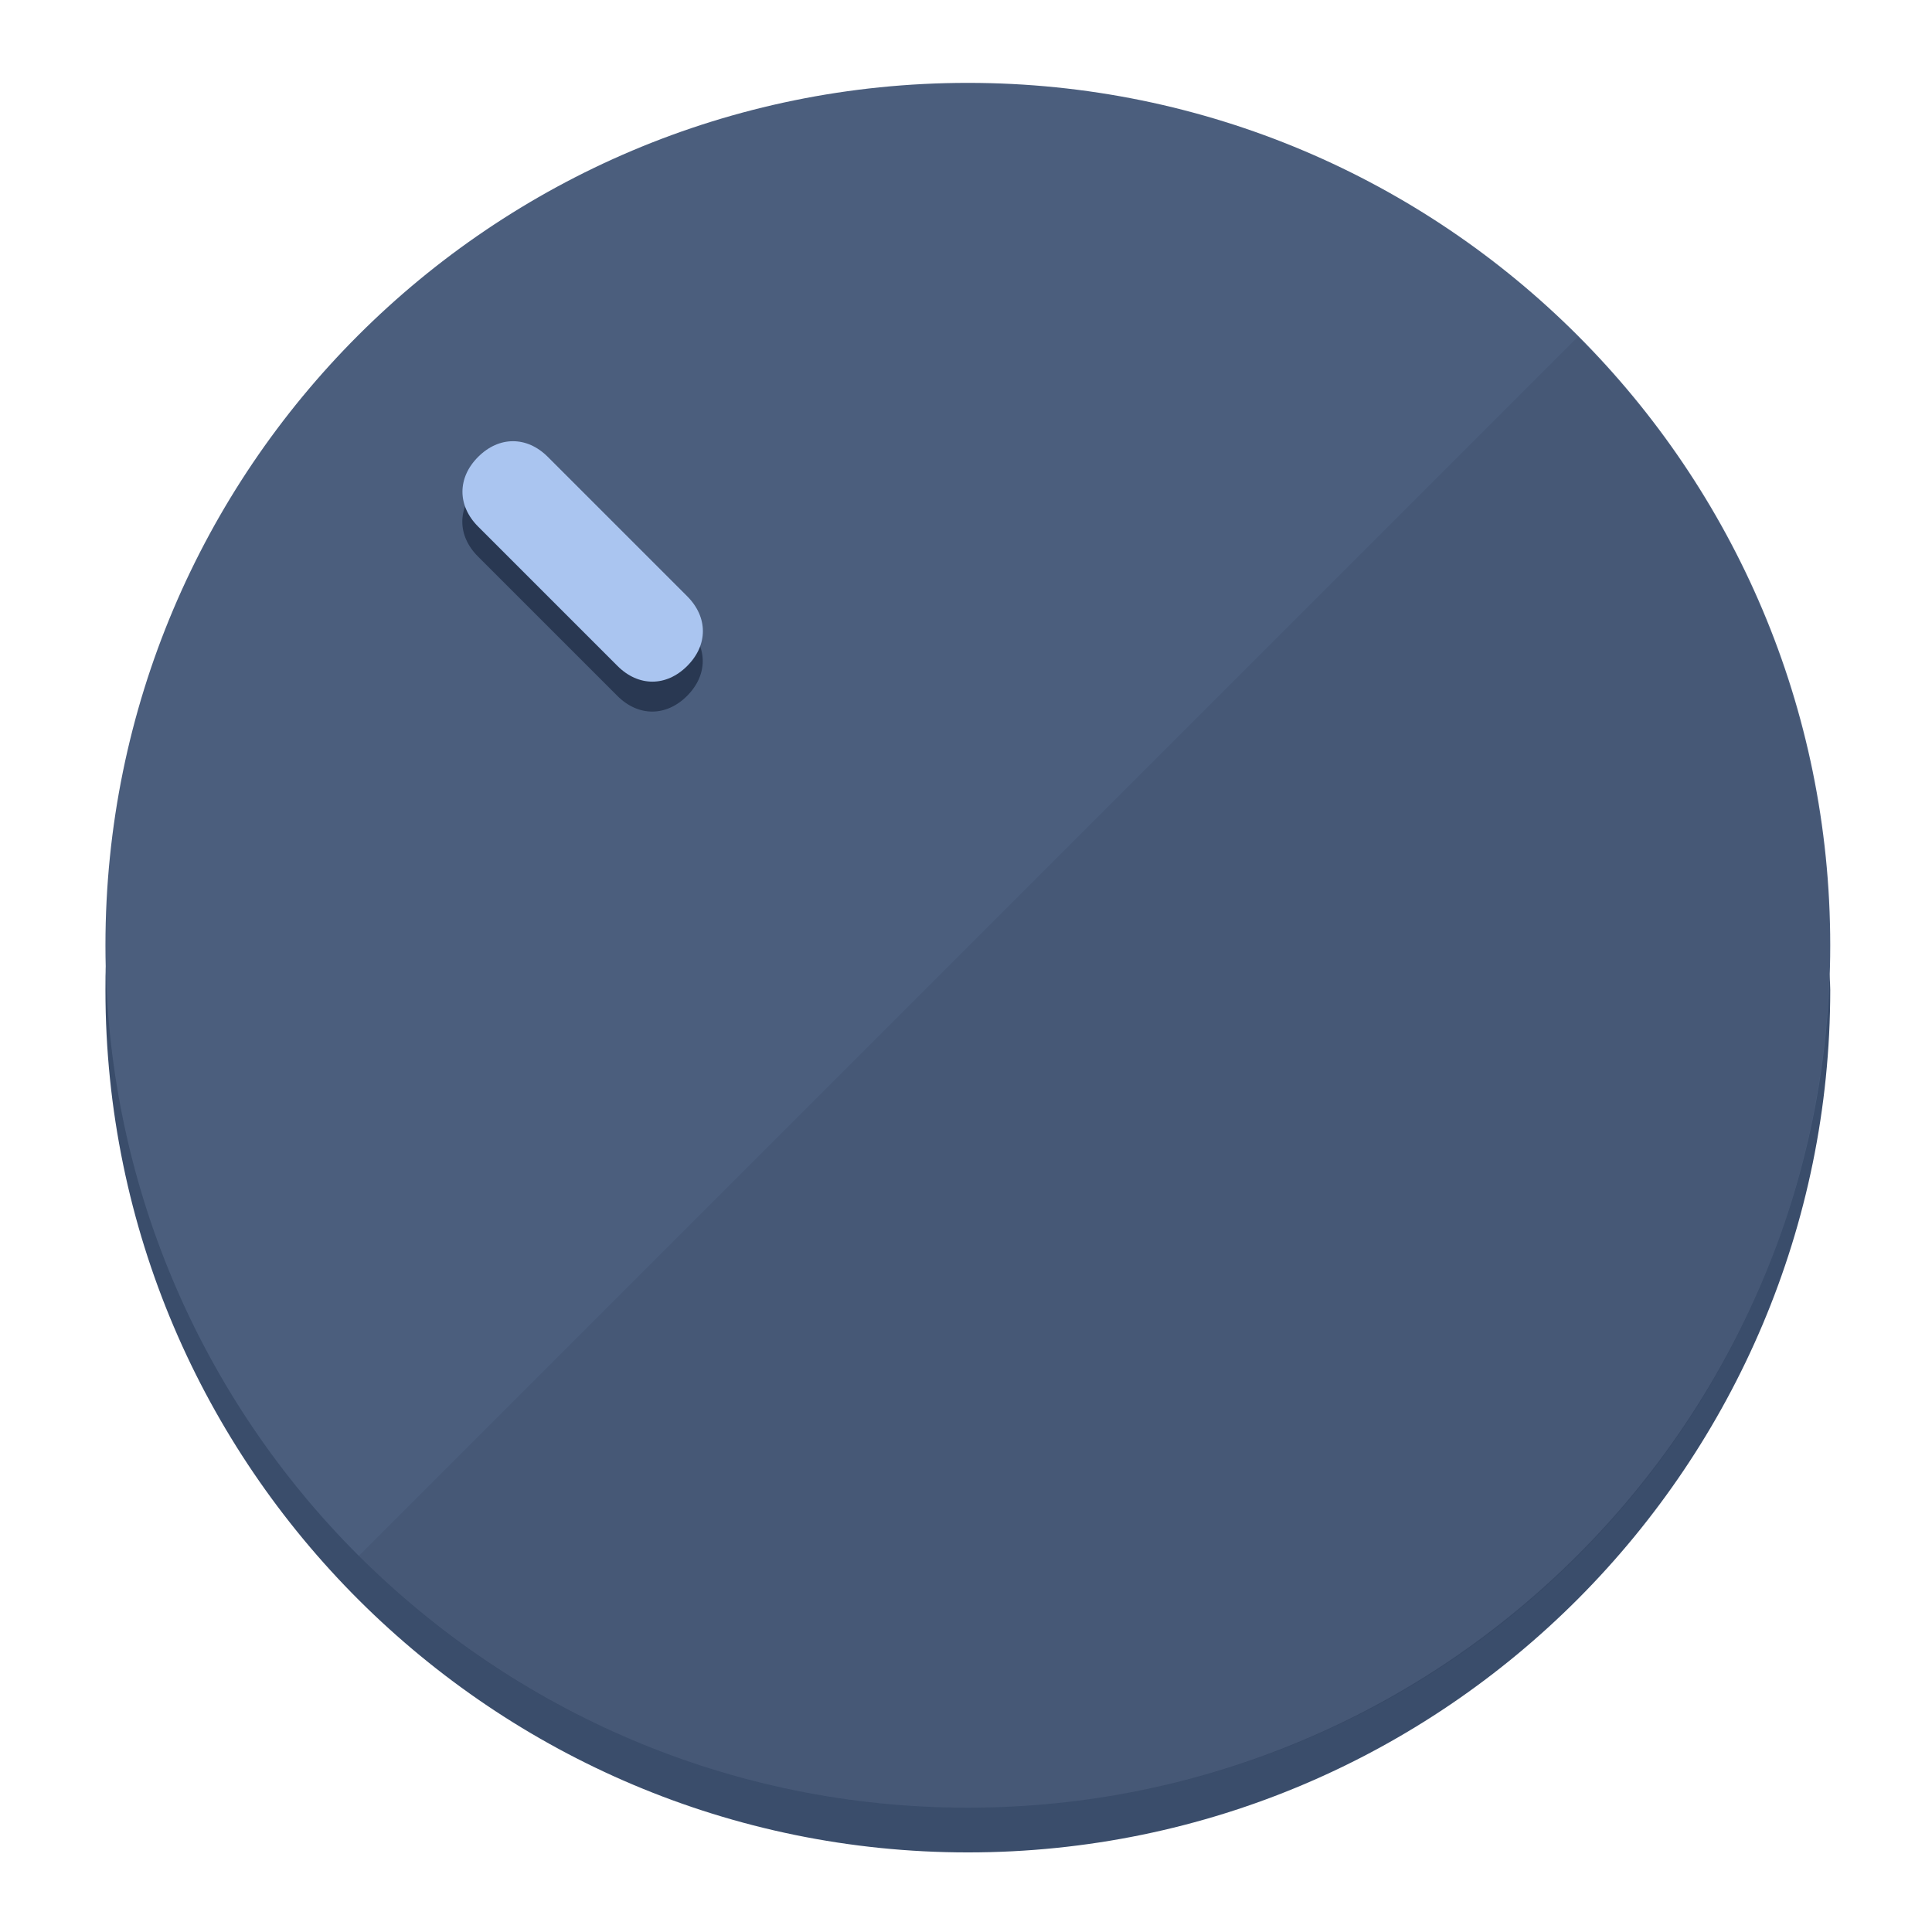
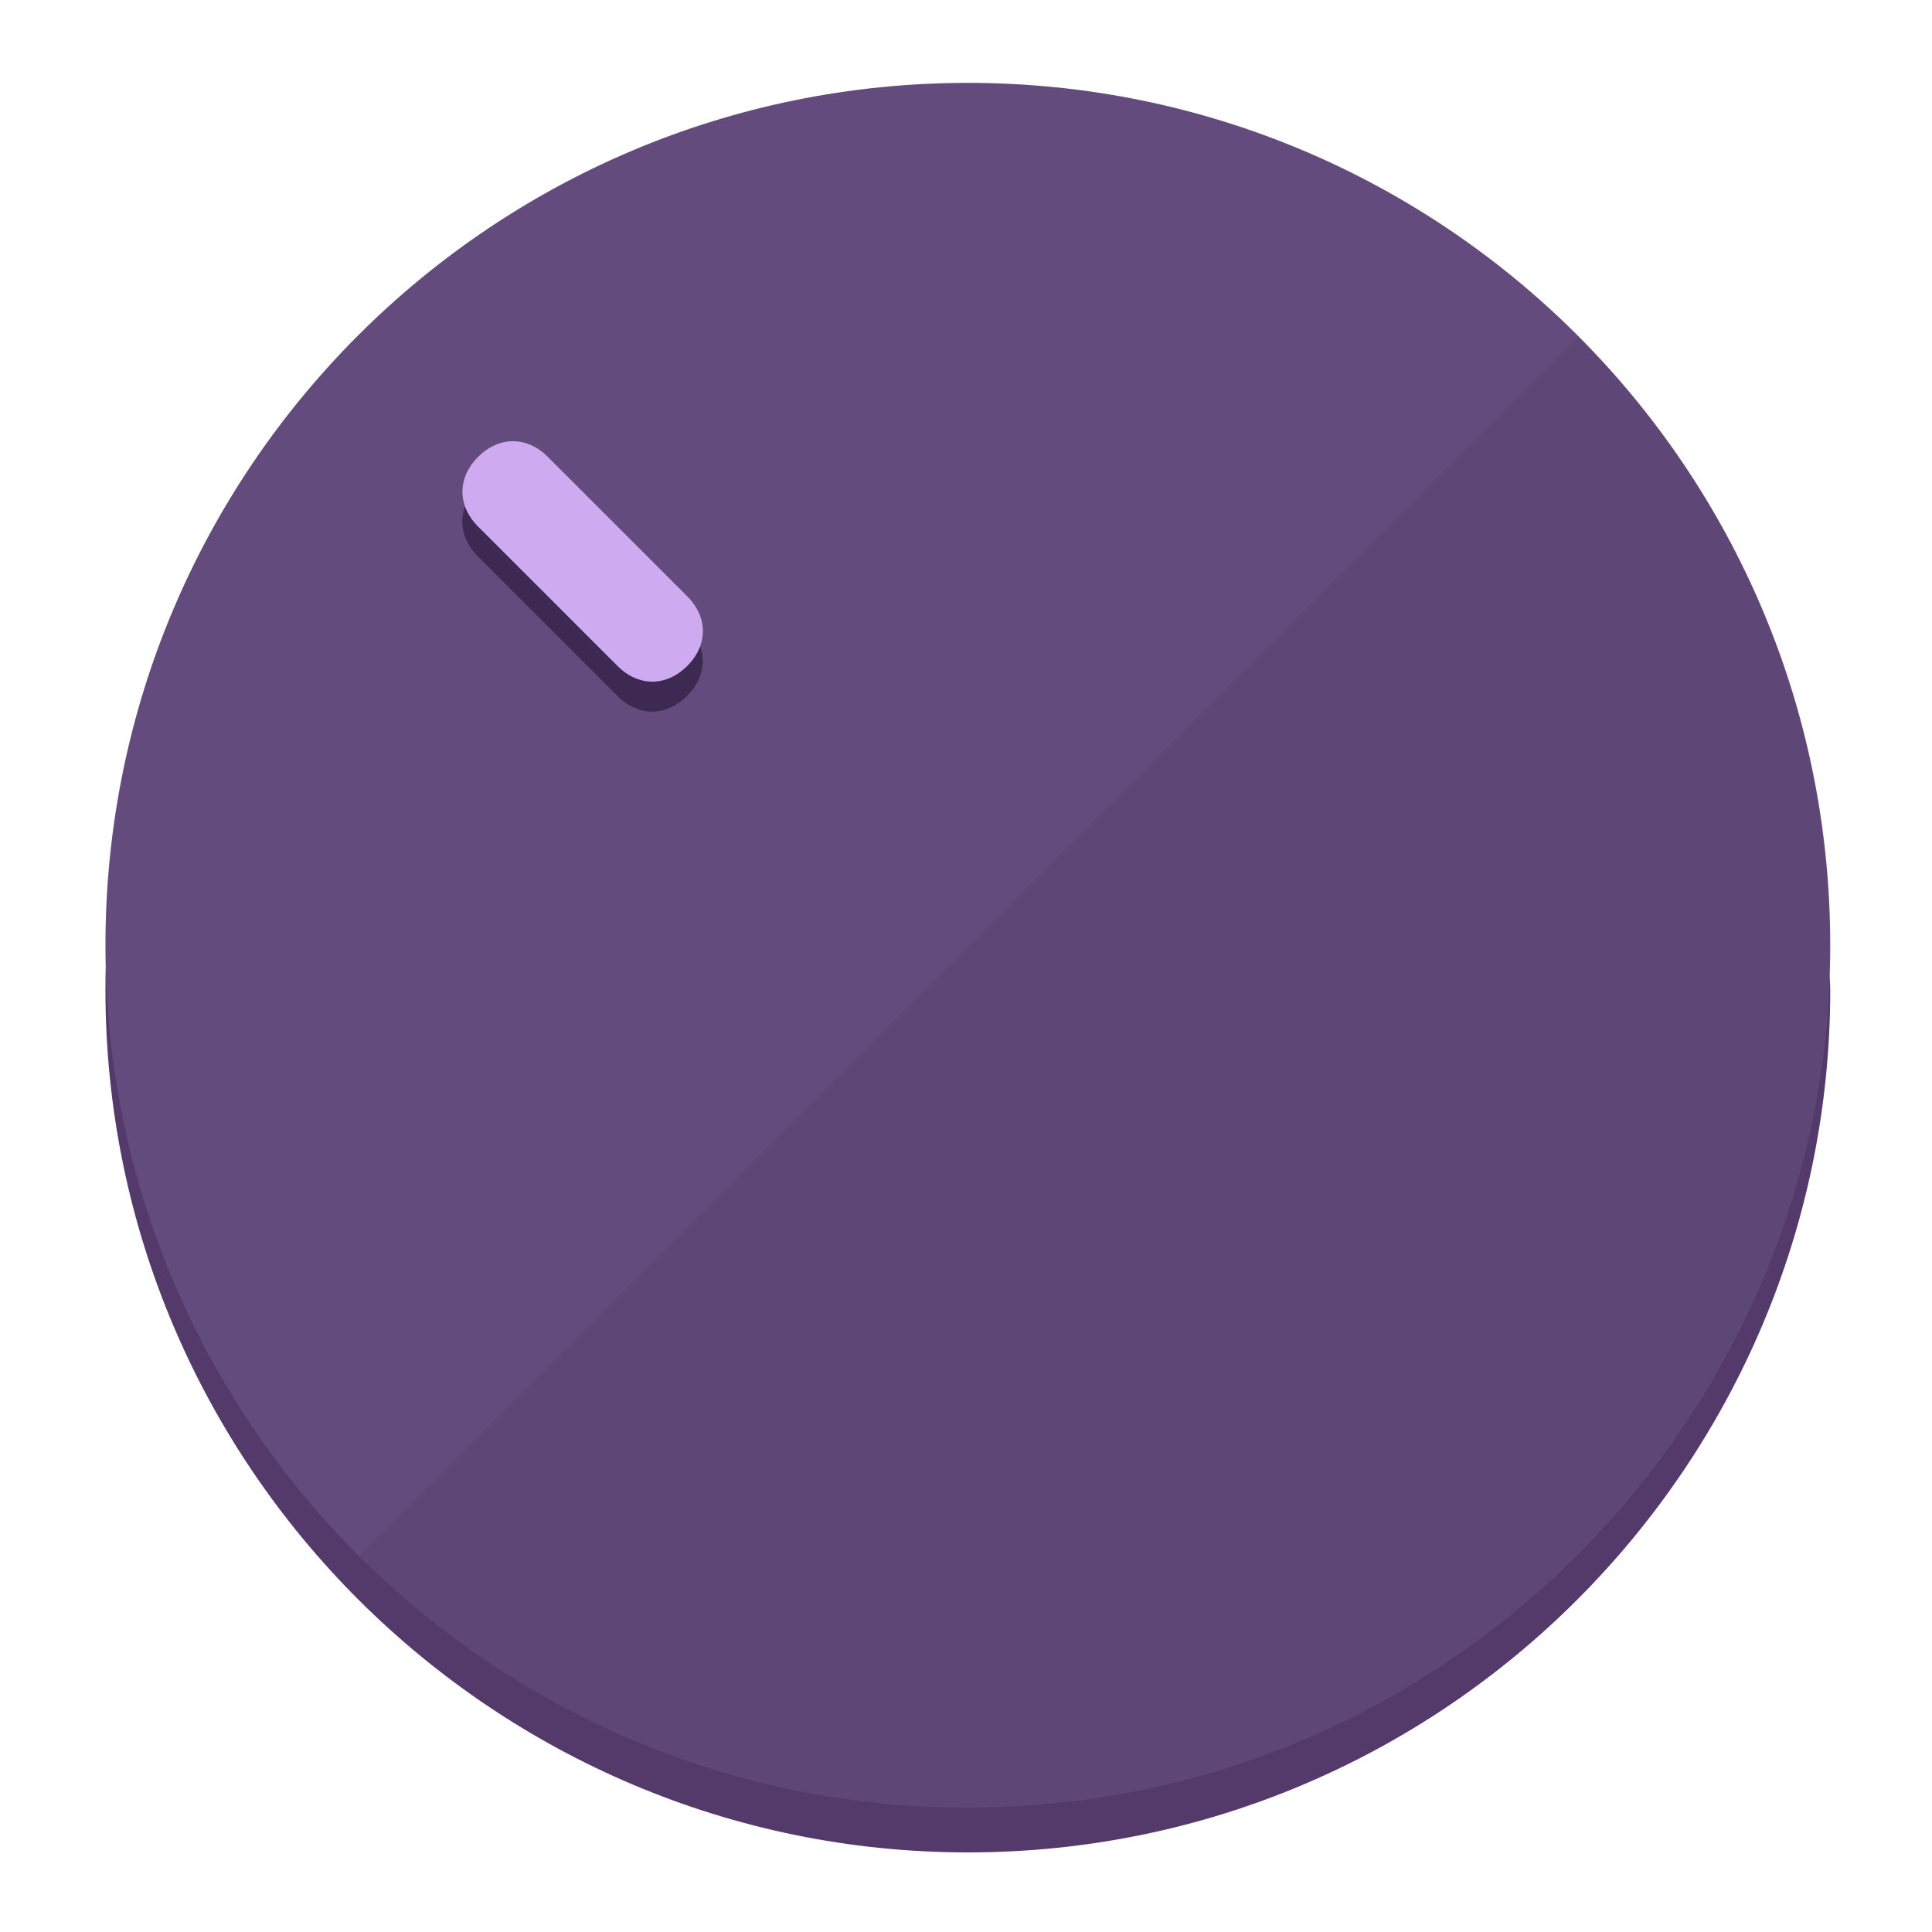
<svg xmlns="http://www.w3.org/2000/svg" height="120px" width="120px" version="1.1" id="Layer_1" viewBox="0 0 496.8 496.8" xml:space="preserve">
  <defs id="defs23" />
  <g id="g3158">
-     <path style="display:inline;fill:#3A4D6B;fill-opacity:1;stroke-width:1.584" d="m 248.875,445.92 c 116.582,0 212.89,-91.238 220.493,-205.286 0,5.069 1.267,8.87 1.267,13.939 0,121.651 -98.842,221.76 -221.76,221.76 -121.651,0 -221.76,-98.842 -221.76,-221.76 0,-5.069 0,-8.87 1.267,-13.939 7.603,114.048 103.91,205.286 220.493,205.286 z" id="path8" />
-     <circle style="display:inline;fill:#4B5E7D;fill-opacity:1;stroke-width:1.584" cx="248.875" cy="243.071" r="221.76" id="circle12" />
-     <path style="display:inline;fill:#293852;fill-opacity:0.154;stroke-width:1.587" d="m 405.744,86.606 c 86.308,86.308 86.308,227.193 0,313.5 -86.308,86.308 -227.193,86.308 -313.5,0" id="path14" />
+     <path style="display:inline;fill:#533A6B;fill-opacity:1;stroke-width:1.584" d="m 248.875,445.92 c 116.582,0 212.89,-91.238 220.493,-205.286 0,5.069 1.267,8.87 1.267,13.939 0,121.651 -98.842,221.76 -221.76,221.76 -121.651,0 -221.76,-98.842 -221.76,-221.76 0,-5.069 0,-8.87 1.267,-13.939 7.603,114.048 103.91,205.286 220.493,205.286 z" id="path8" />
+     <circle style="display:inline;fill:#644B7D;fill-opacity:1;stroke-width:1.584" cx="248.875" cy="243.071" r="221.76" id="circle12" />
+     <path style="display:inline;fill:#3E2952;fill-opacity:0.154;stroke-width:1.587" d="m 405.744,86.606 c 86.308,86.308 86.308,227.193 0,313.5 -86.308,86.308 -227.193,86.308 -313.5,0" id="path14" />
  </g>
  <g id="g3198">
    <circle style="display:none;fill:#000000;fill-opacity:0;stroke-width:1.584" cx="3.454" cy="347.932" r="221.76" id="circle12-3" transform="rotate(-45)" />
-     <path style="display:inline;fill:#293852;fill-opacity:1;stroke-width:1.584" d="m 176.674,161.024 c 5.376,5.376 5.376,12.545 -1e-5,17.921 v 0 c -5.376,5.376 -12.545,5.376 -17.921,0 L 122.911,143.103 c -5.376,-5.376 -5.376,-12.545 10e-6,-17.921 v 0 c 5.376,-5.376 12.545,-5.376 17.921,0 z" id="path3789" />
-     <path style="display:inline;fill:#AAC5F0;stroke-width:1.584" d="m 176.711,153.328 c 5.376,5.376 5.376,12.545 -1e-5,17.921 v 0 c -5.376,5.376 -12.545,5.376 -17.921,0 l -35.842,-35.842 c -5.376,-5.376 -5.376,-12.545 0,-17.921 v 0 c 5.376,-5.376 12.545,-5.376 17.921,0 z" id="path915" />
+     <path style="display:inline;fill:#3E2952;fill-opacity:1;stroke-width:1.584" d="m 176.674,161.024 c 5.376,5.376 5.376,12.545 -1e-5,17.921 v 0 c -5.376,5.376 -12.545,5.376 -17.921,0 L 122.911,143.103 c -5.376,-5.376 -5.376,-12.545 10e-6,-17.921 v 0 c 5.376,-5.376 12.545,-5.376 17.921,0 z" id="path3789" />
+     <path style="display:inline;fill:#CEAAF0;stroke-width:1.584" d="m 176.711,153.328 c 5.376,5.376 5.376,12.545 -1e-5,17.921 v 0 c -5.376,5.376 -12.545,5.376 -17.921,0 l -35.842,-35.842 c -5.376,-5.376 -5.376,-12.545 0,-17.921 v 0 c 5.376,-5.376 12.545,-5.376 17.921,0 z" id="path915" />
  </g>
</svg>
